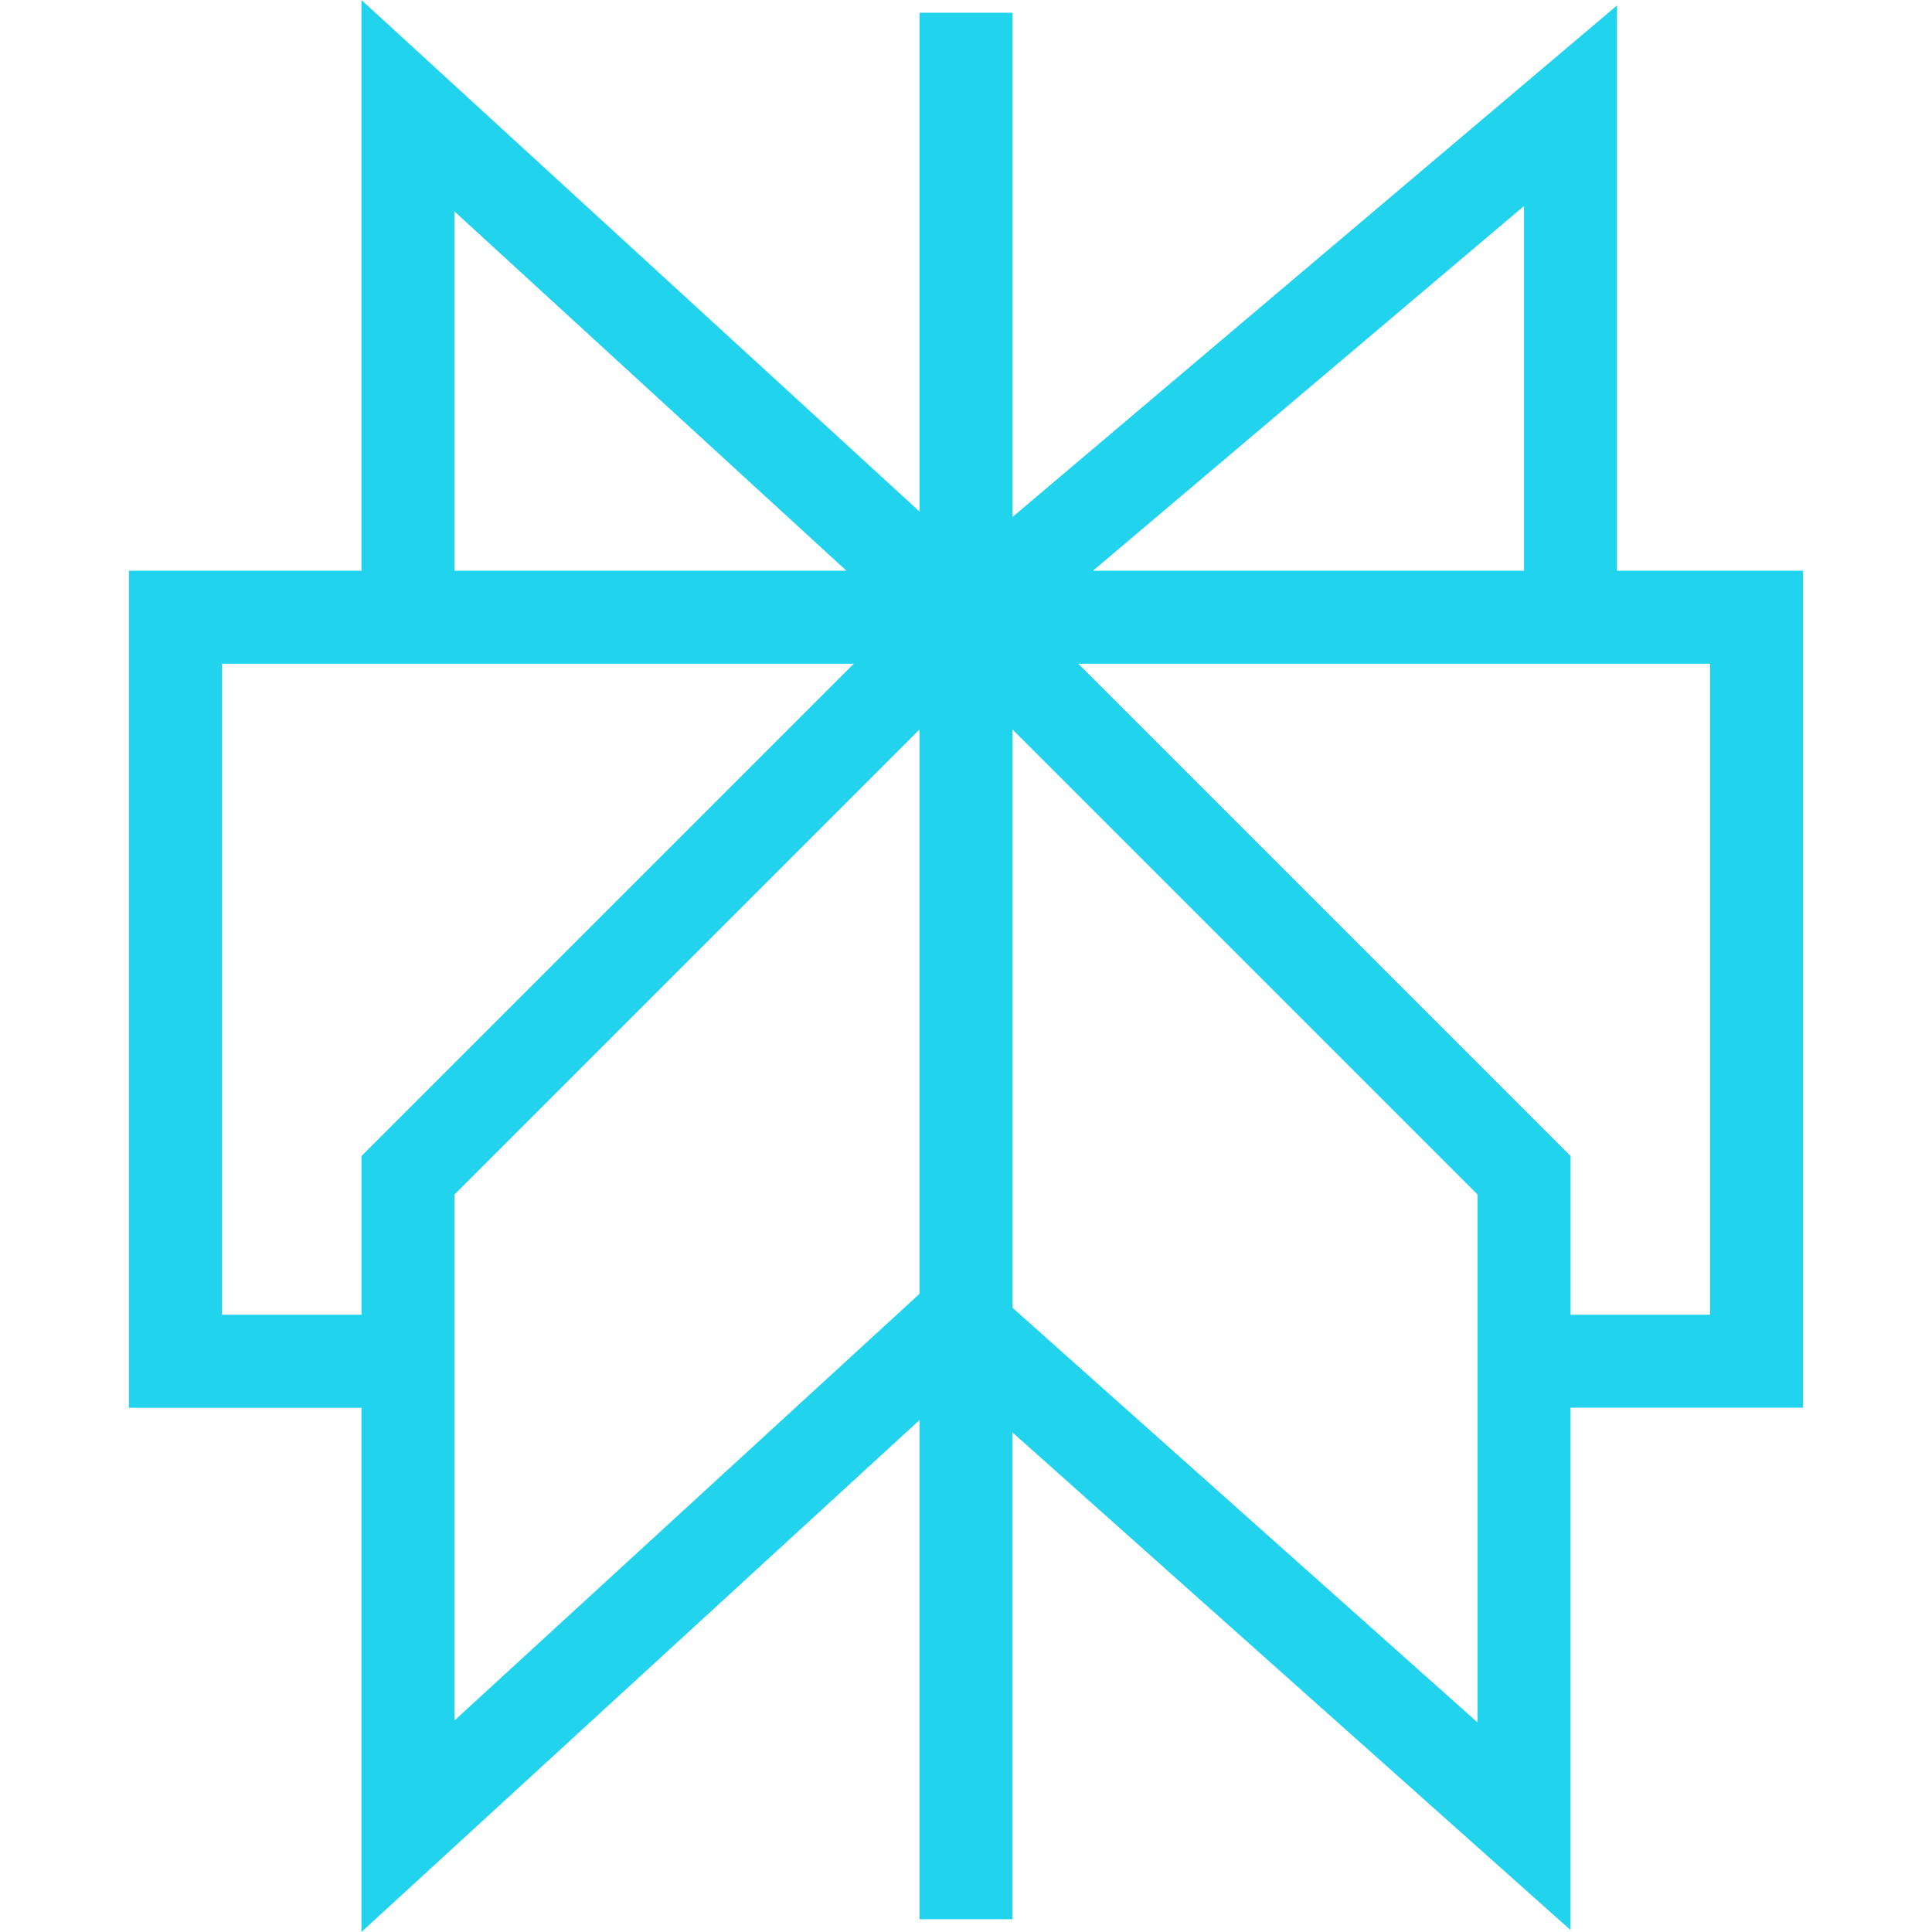
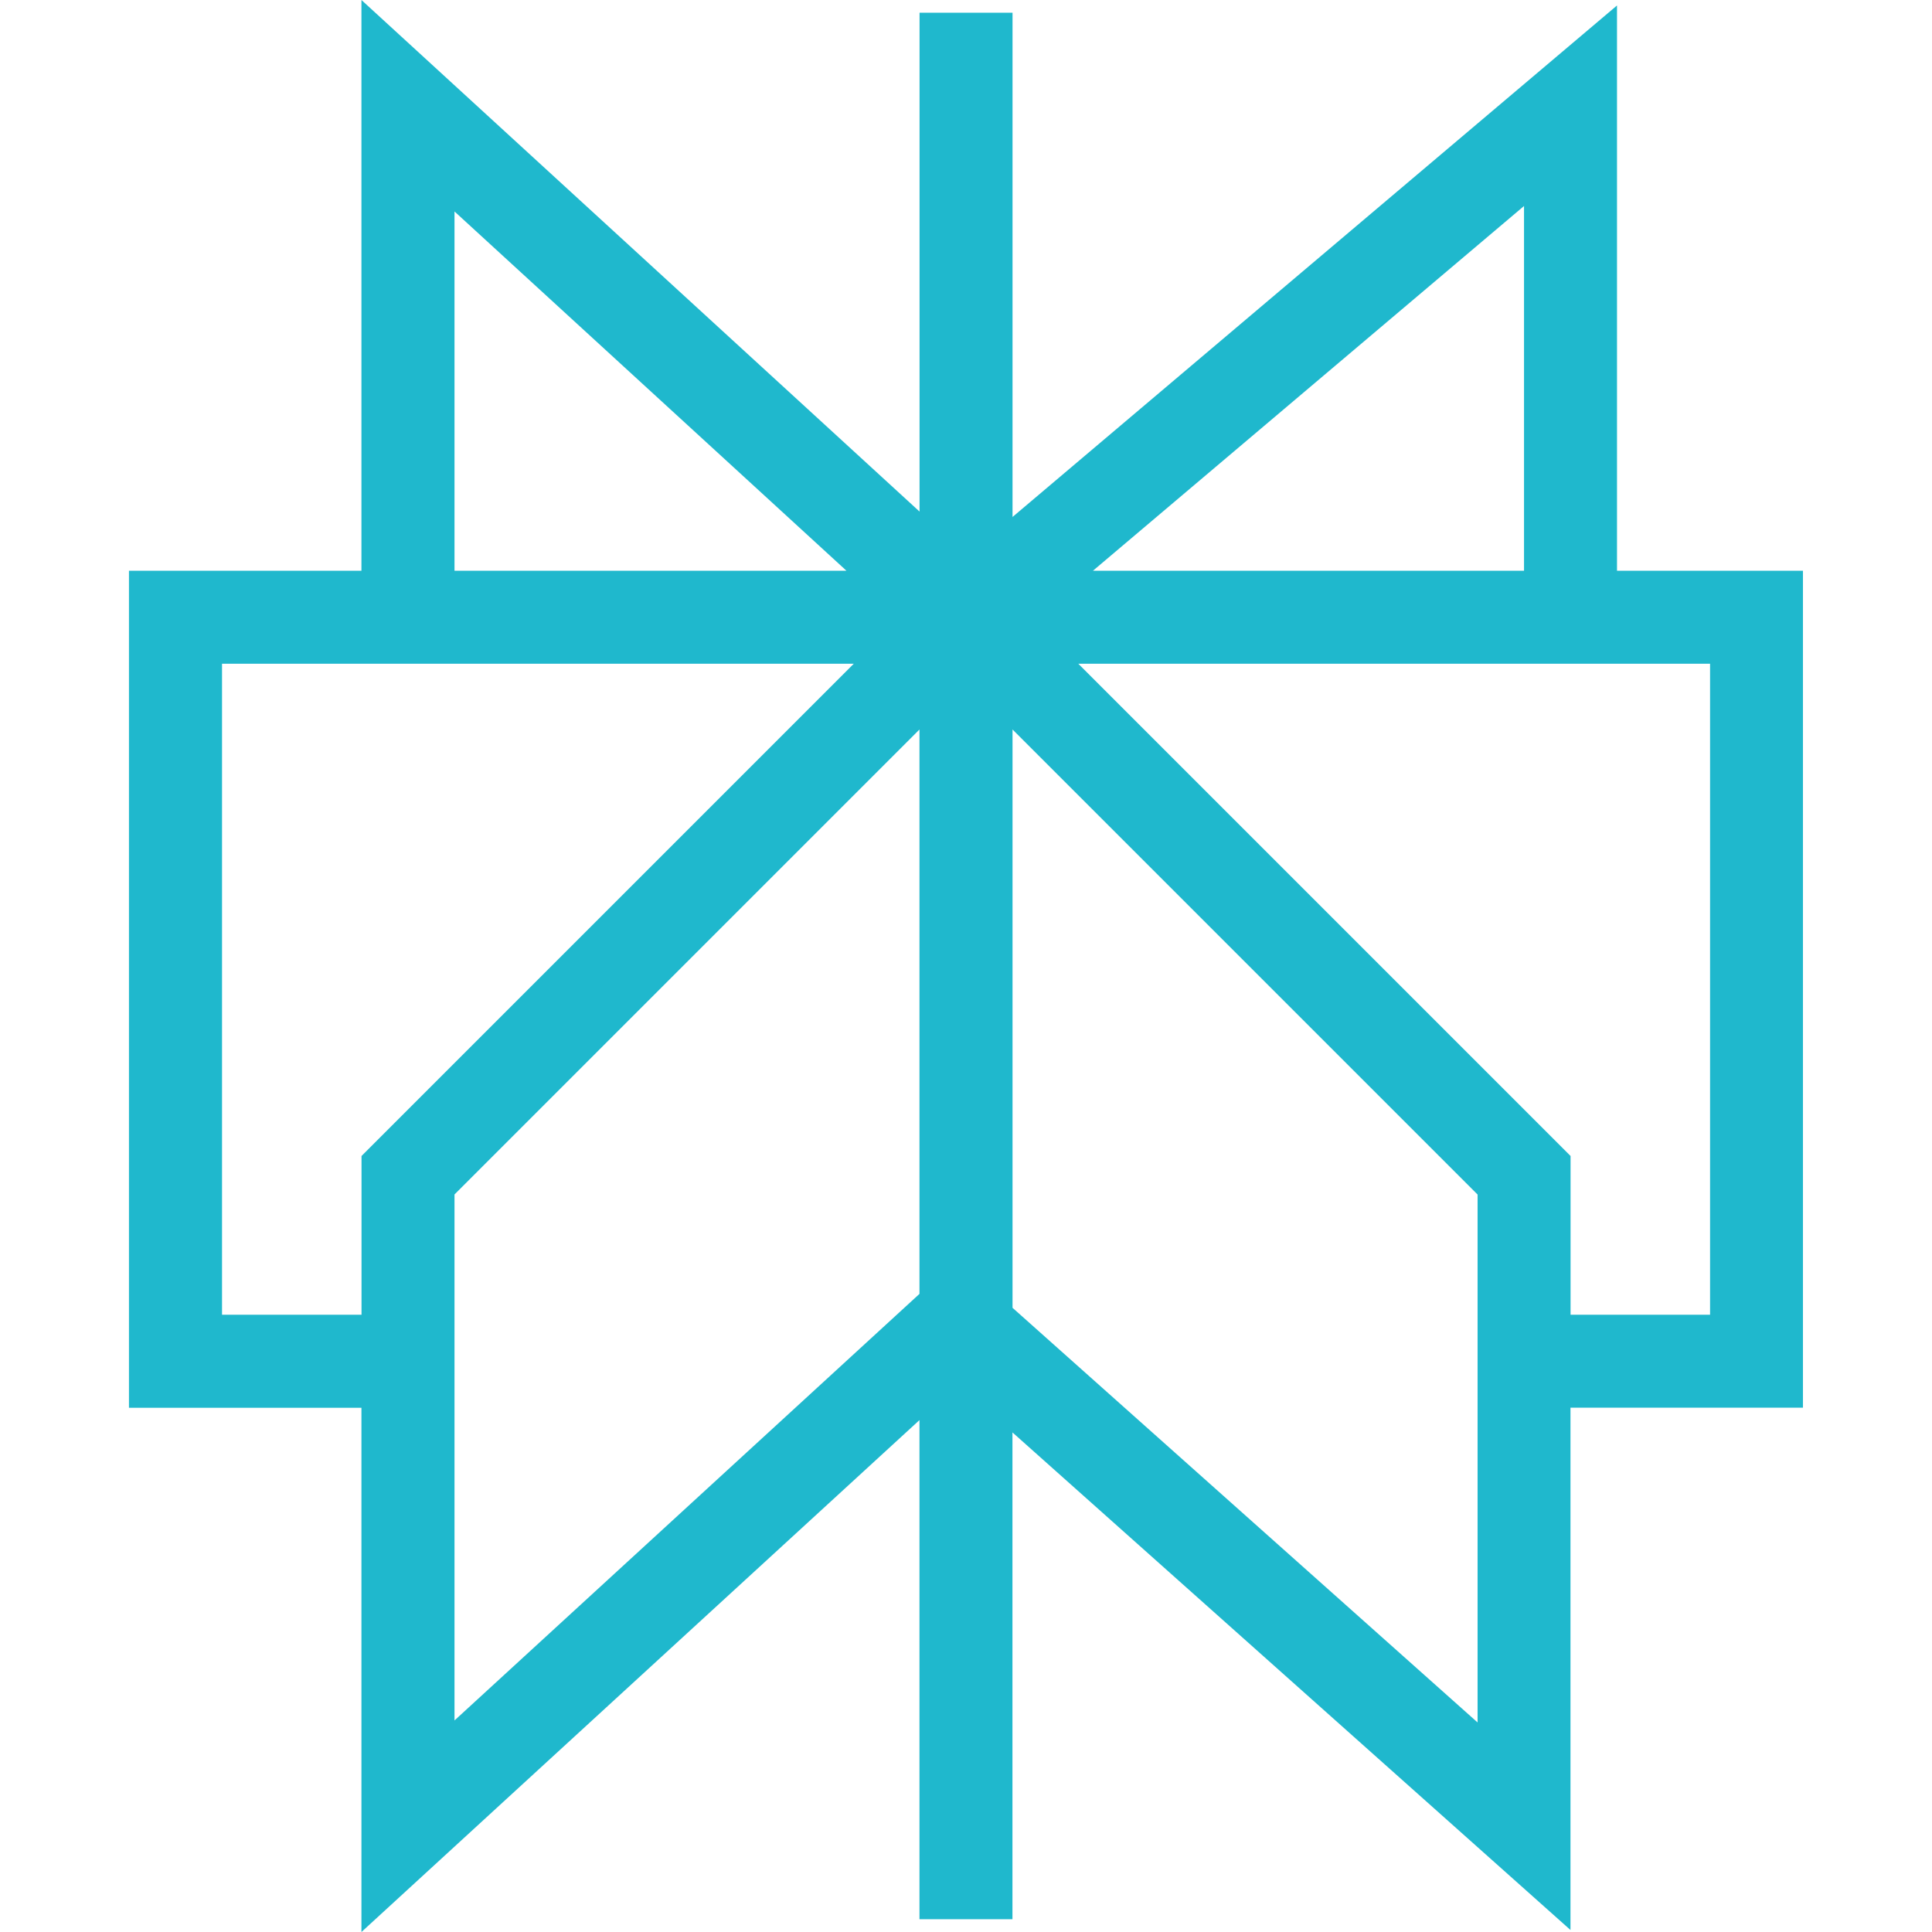
<svg xmlns="http://www.w3.org/2000/svg" viewBox="0 0 24 24" role="img" aria-hidden="true">
-   <path fill="#22D3EE" d="M22.398 7.09h-2.311V.068l-7.509 6.354V.158h-1.155v6.197L4.49 0v7.09H1.602v10.398h2.888V24l6.932-6.359v6.2h1.155v-6.047l6.932 6.181v-6.488h2.888V7.09zm-3.466-4.531v4.531h-5.355l5.355-4.531zm-13.286.068 4.869 4.463H5.646V2.626zM2.758 16.332V8.245h7.848l-6.115 6.115v1.972H2.758zm2.888 5.04v-3.885h0v-2.649l5.776-5.776v7.011l-5.776 5.299zm12.709.025-5.777-5.151V9.062l5.777 5.777v6.559zm2.888-5.065h-1.733v-1.972L13.395 8.245h7.848v8.087z" />
+   <path fill="#1FB8CD" d="M22.398 7.09h-2.311V.068l-7.509 6.354V.158h-1.155v6.197L4.49 0v7.09H1.602v10.398h2.888V24l6.932-6.359v6.2h1.155v-6.047l6.932 6.181v-6.488h2.888V7.09zm-3.466-4.531v4.531h-5.355l5.355-4.531zm-13.286.068 4.869 4.463H5.646V2.626zM2.758 16.332V8.245h7.848l-6.115 6.115v1.972H2.758zm2.888 5.04v-3.885h0v-2.649l5.776-5.776v7.011l-5.776 5.299zm12.709.025-5.777-5.151V9.062l5.777 5.777v6.559zm2.888-5.065h-1.733v-1.972L13.395 8.245h7.848v8.087z" />
</svg>
